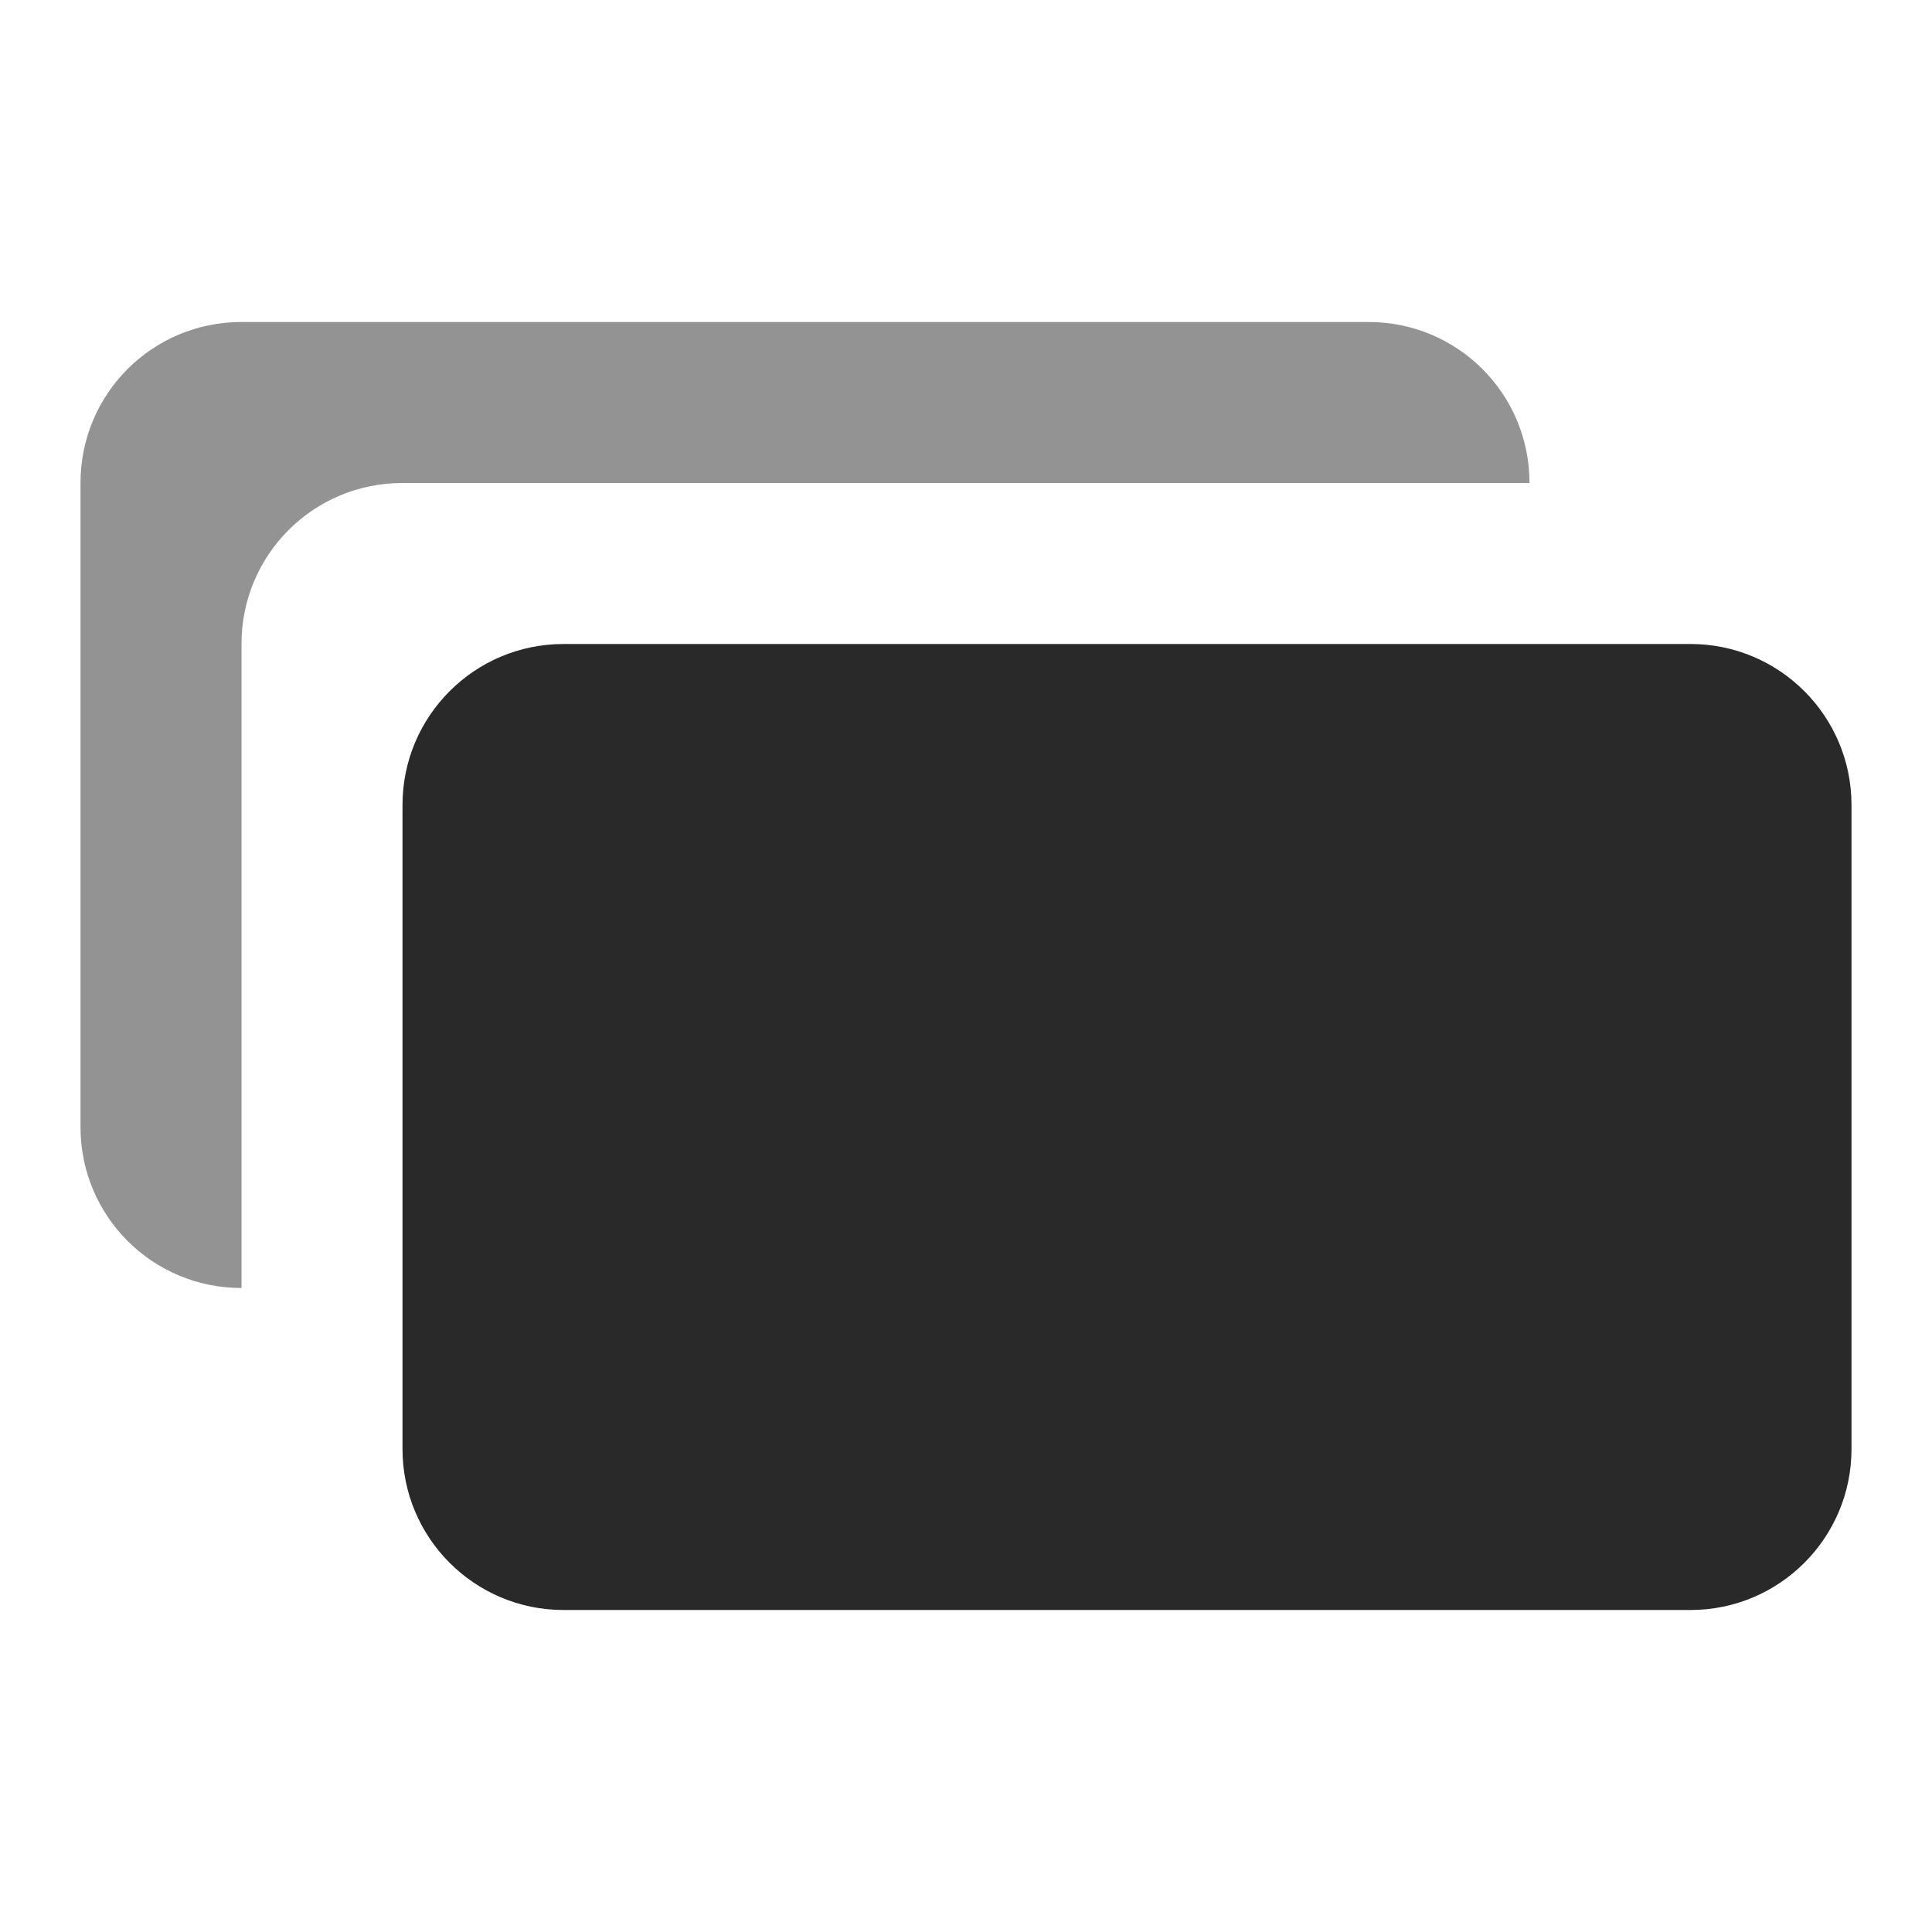
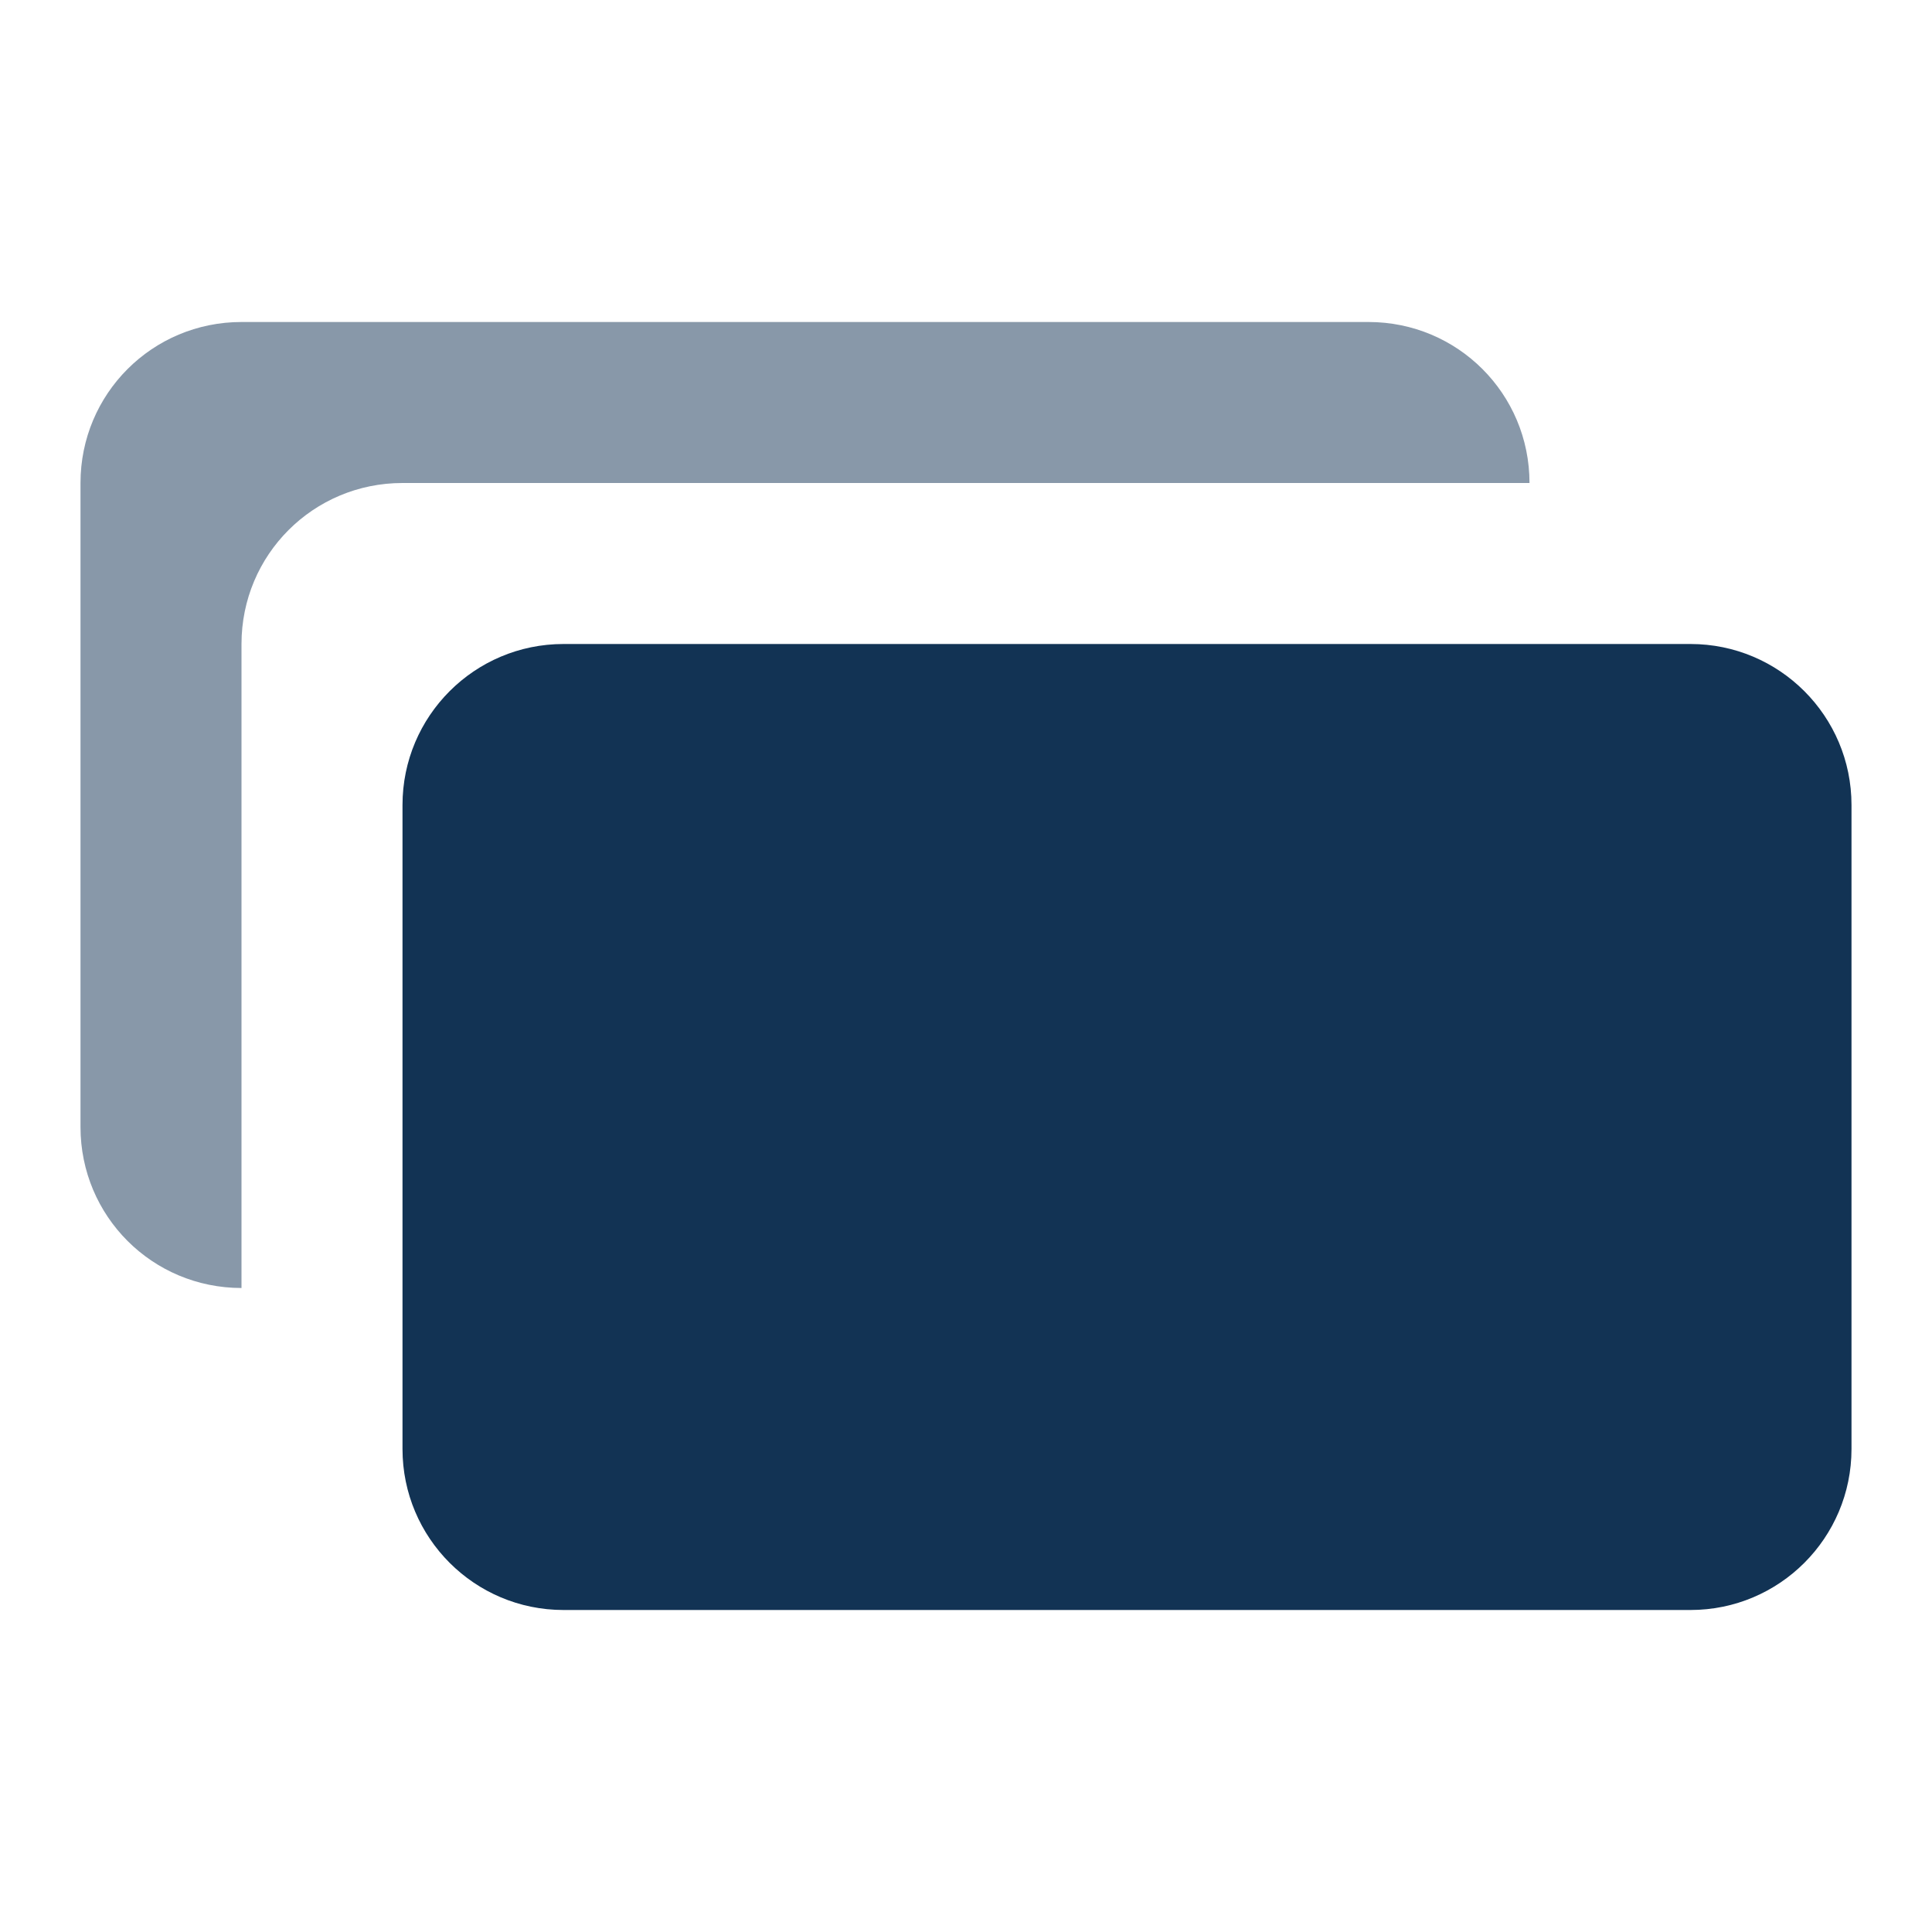
- <svg xmlns="http://www.w3.org/2000/svg" width="24" height="24" fill="#29292a">
+ <svg xmlns="http://www.w3.org/2000/svg" width="24" height="24" fill="#123354">
  <rect width="18" height="12" x="5" y="8" ry="2" />
  <path d="M3 4c-1.108 0-2 .892-2 2v8c0 1.108.892 2 2 2V8c0-1.108.892-2 2-2h14c0-1.108-.892-2-2-2H3z" fill-opacity=".5" />
</svg>
